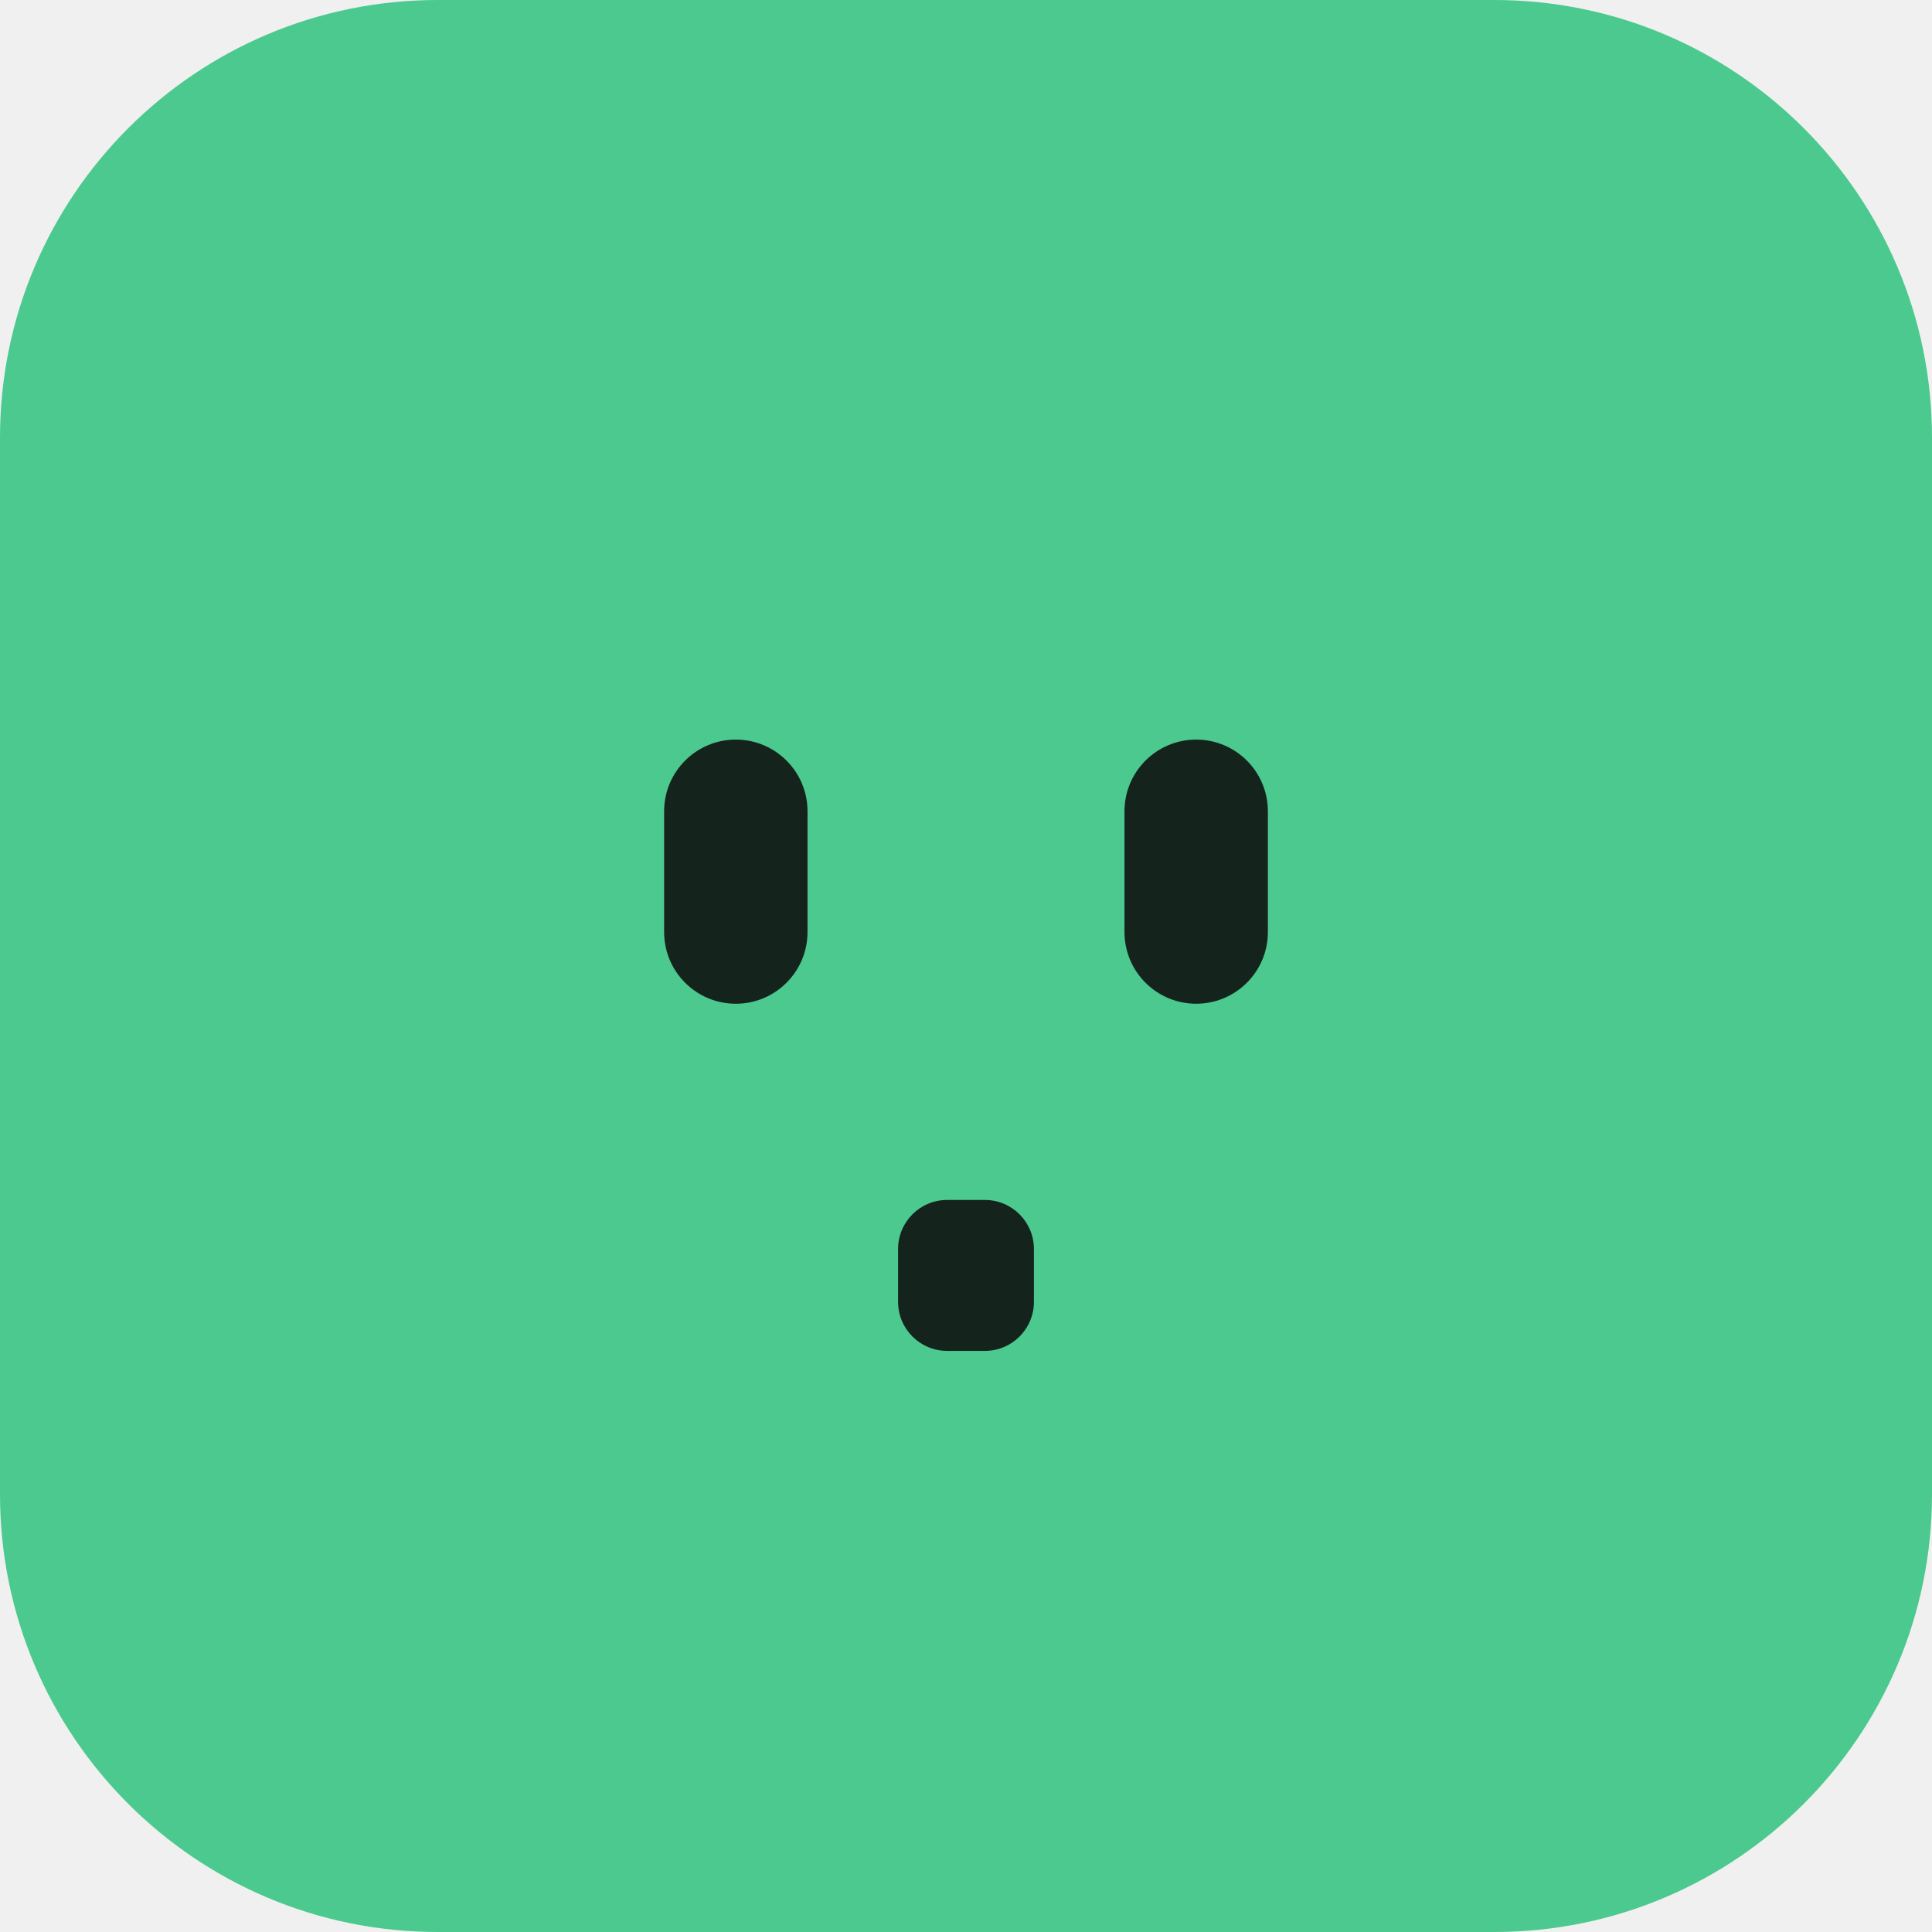
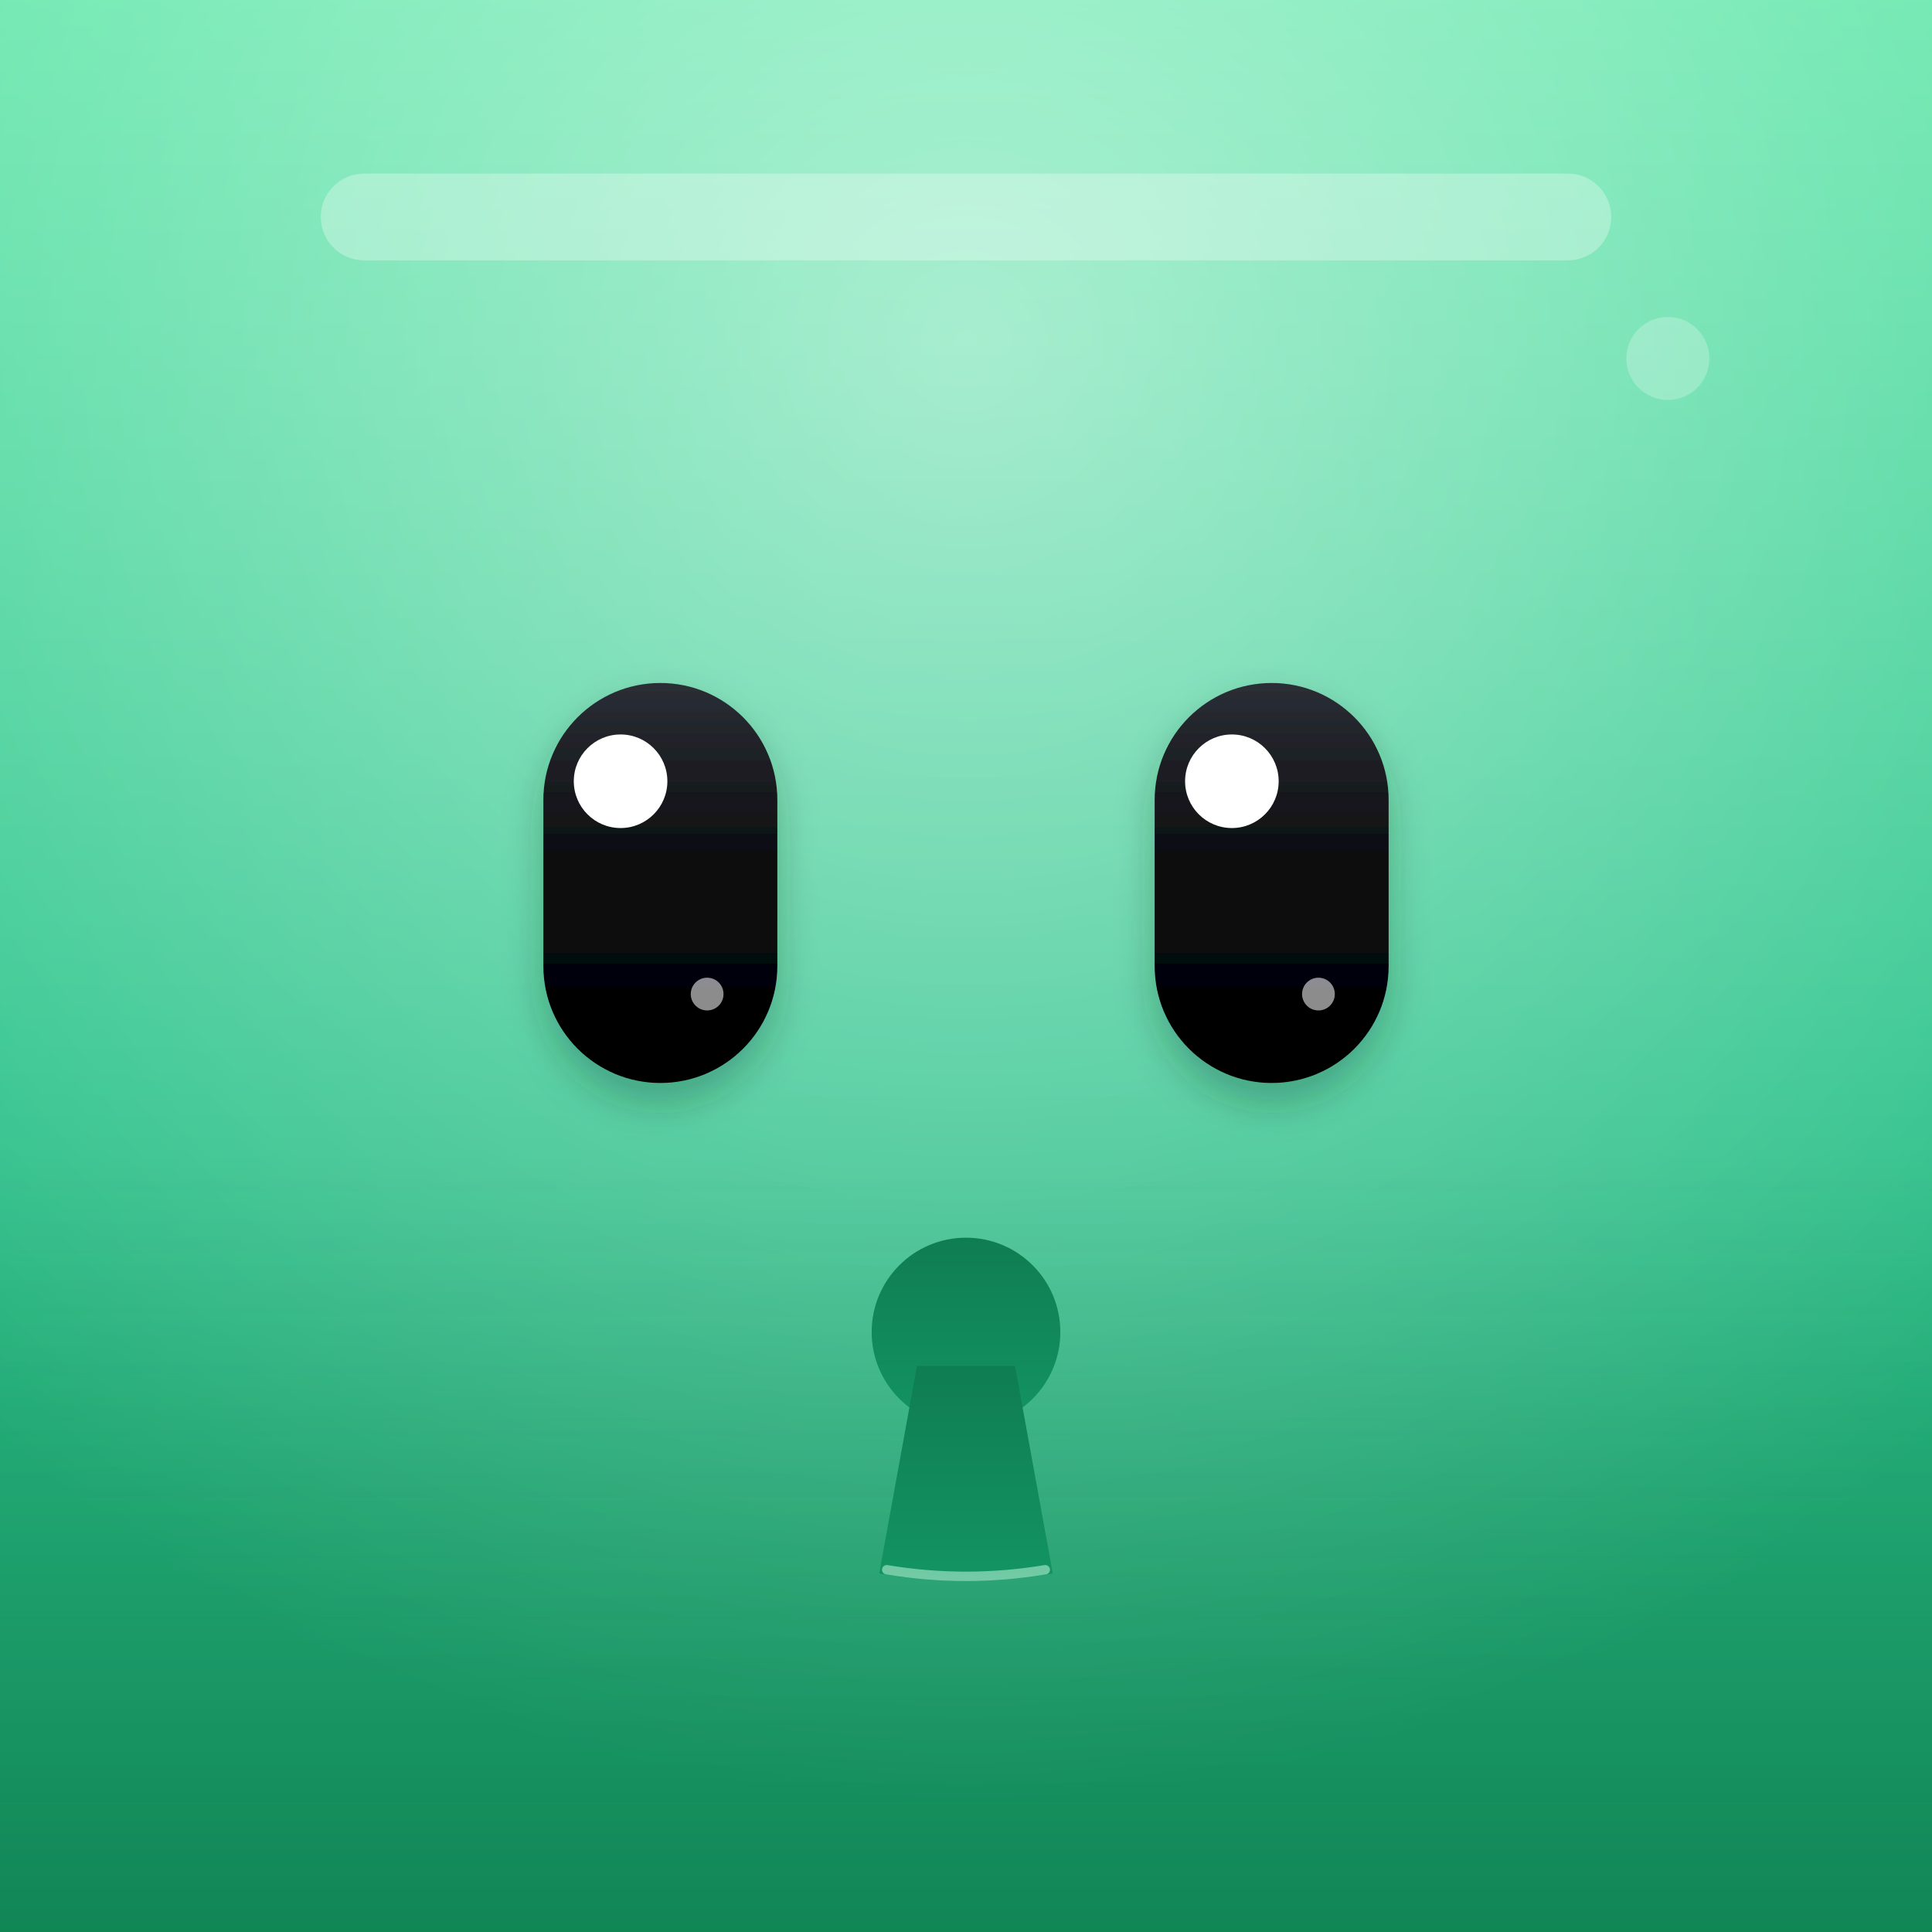
- <svg xmlns="http://www.w3.org/2000/svg" role="img" viewBox="0 0 512 512" width="512" height="512">
-   <rect width="512" height="512" rx="116" fill="#4cc98f" />
-   <rect x="176" y="196" width="38" height="70" rx="19" fill="#14231c" />
-   <rect x="298" y="196" width="38" height="70" rx="19" fill="#14231c" />
-   <rect x="238" y="318" width="36" height="40" rx="13" fill="#14231c" />
+ <svg xmlns="http://www.w3.org/2000/svg" viewBox="0 0 1024 1024" width="1024" height="1024" role="img">
+   <defs>
+     <linearGradient id="bg" x1="0" y1="0" x2="0" y2="1">
+       <stop offset="0" stop-color="#5ee6a8" />
+       <stop offset=".55" stop-color="#2fc48d" />
+       <stop offset="1" stop-color="#169a64" />
+     </linearGradient>
+     <radialGradient id="glow" cx=".5" cy=".18" r=".75">
+       <stop offset="0" stop-color="#fff" stop-opacity="0.5" />
+       <stop offset="1" stop-color="#fff" stop-opacity="0" />
+     </radialGradient>
+     <linearGradient id="shade" x1="0" y1="0" x2="0" y2="1">
+       <stop offset=".6" stop-color="#003a22" stop-opacity="0" />
+       <stop offset="1" stop-color="#003a22" stop-opacity="0.22" />
+     </linearGradient>
+     <linearGradient id="eye" x1="0" y1="0" x2="0" y2="1">
+       <stop offset="0" stop-color="#2b2e35" />
+       <stop offset=".45" stop-color="#0b0c0f" />
+       <stop offset="1" stop-color="#000" />
+     </linearGradient>
+     <linearGradient id="key" x1="0" y1="0" x2="0" y2="1">
+       <stop offset="0" stop-color="#0f7d52" />
+       <stop offset="1" stop-color="#139463" />
+     </linearGradient>
+     <filter id="soft" x="-50%" y="-50%" width="200%" height="200%">
+       <feGaussianBlur stdDeviation="14" />
+     </filter>
+     <filter id="drop" x="-30%" y="-30%" width="160%" height="160%">
+       <feDropShadow dx="0" dy="10" stdDeviation="10" flood-color="#00341f" flood-opacity="0.28" />
+     </filter>
+   </defs>
+   <rect width="1024" height="1024" fill="url(#bg)" />
+   <rect width="1024" height="1024" fill="url(#glow)" />
+   <rect width="1024" height="1024" fill="url(#shade)" />
+   <rect x="170" y="92" width="684" height="46" rx="23" fill="#fff" opacity="0.3" />
+   <circle cx="884" cy="190" r="22" fill="#fff" opacity="0.24" />
+   <rect x="288.0" y="362.0" width="124" height="212" rx="62.0" fill="url(#eye)" filter="url(#drop)" />
+   <circle cx="328.92" cy="414.08" r="24.8" fill="#fff" />
+   <circle cx="374.8" cy="526.88" r="8.68" fill="#fff" opacity=".55" />
+   <rect x="612.0" y="362.0" width="124" height="212" rx="62.0" fill="url(#eye)" filter="url(#drop)" />
+   <circle cx="652.92" cy="414.08" r="24.8" fill="#fff" />
+   <circle cx="698.8" cy="526.88" r="8.68" fill="#fff" opacity=".55" />
+   <g fill="url(#key)">
+     <circle cx="512" cy="706" r="50" />
+     <path d="M486 724 L466 834 Q512 842 558 834 L538 724 Z" />
+   </g>
+   <path d="M470 832 Q512 839 554 832" stroke="#bff7dc" stroke-opacity=".55" stroke-width="5" fill="none" stroke-linecap="round" />
</svg>
